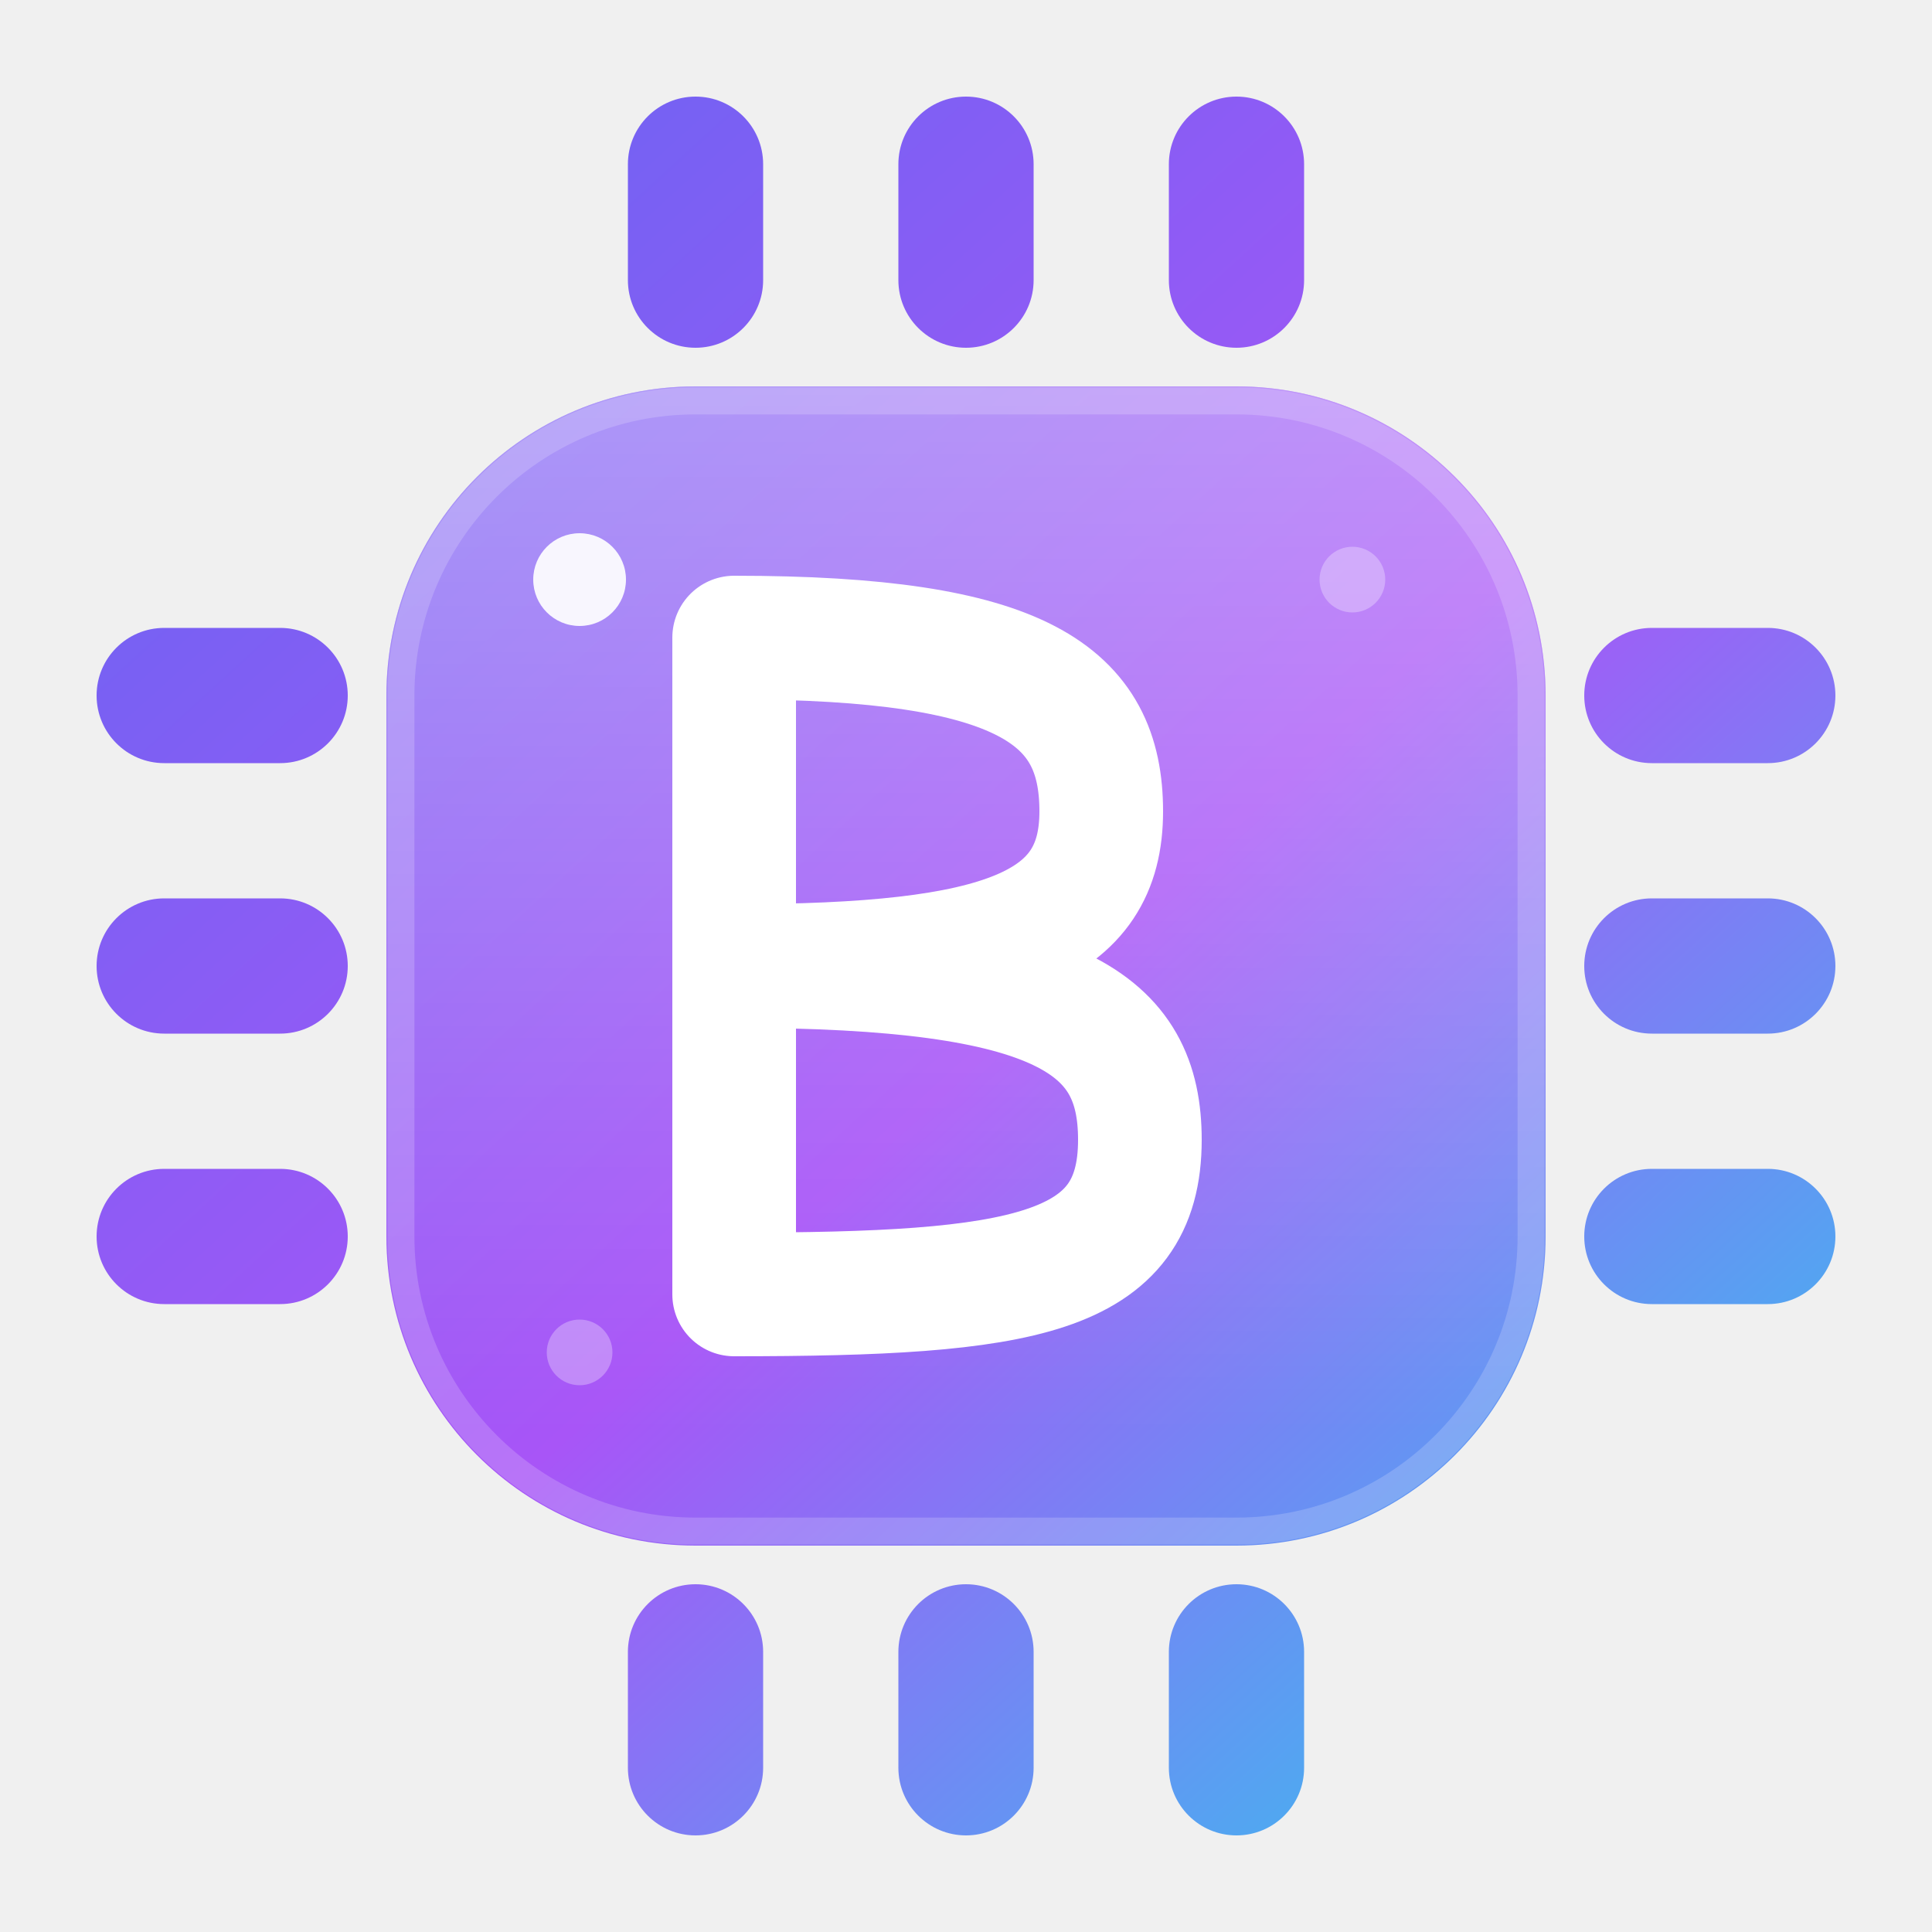
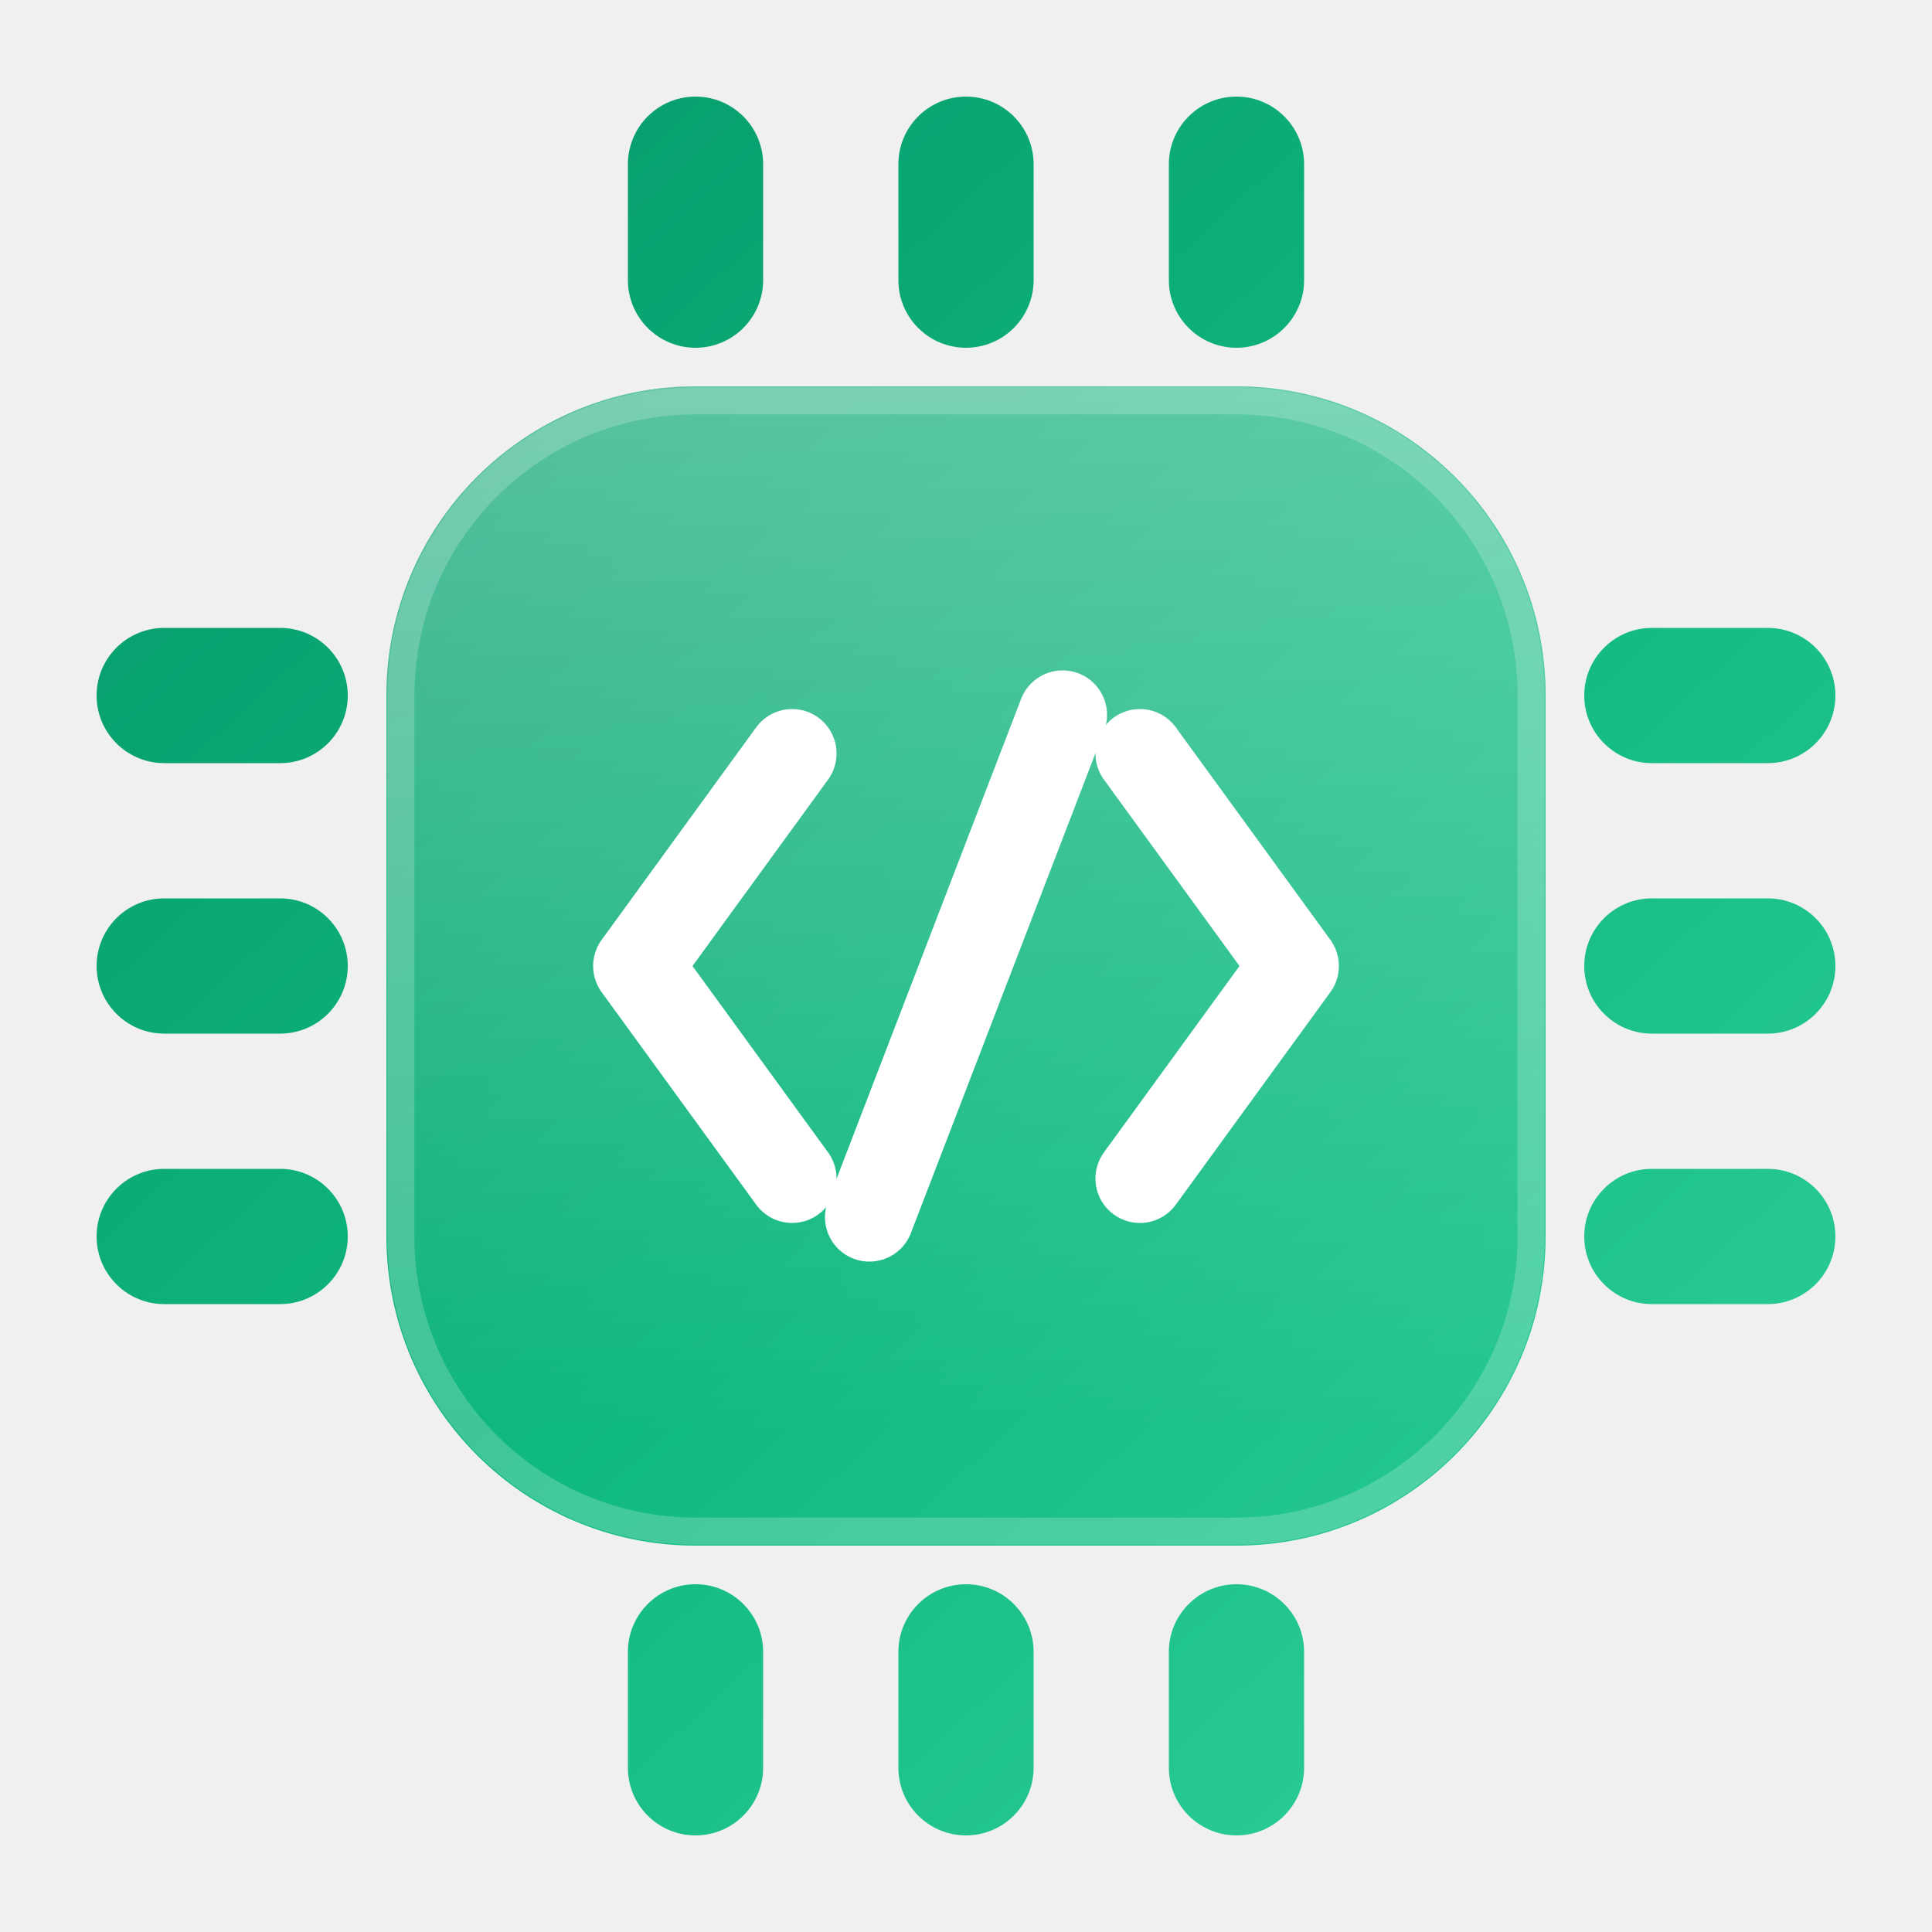
<svg xmlns="http://www.w3.org/2000/svg" viewBox="10 10 100 100" role="img" aria-label="Billy Digitals logo">
  <defs>
-     <linearGradient id="chipGrad" x1="18" y1="14" x2="104" y2="108" gradientUnits="userSpaceOnUse">
-       <stop offset="0" stop-color="#6366f1" />
-       <stop offset=".52" stop-color="#a855f7" />
-       <stop offset="1" stop-color="#22d3ee" />
+     <linearGradient id="chGrad" x1="18" y1="14" x2="104" y2="108" gradientUnits="userSpaceOnUse">
+       <stop offset="0" stop-color="#059669" />
+       <stop offset=".52" stop-color="#10b981" />
+       <stop offset="1" stop-color="#34d399" />
    </linearGradient>
-     <linearGradient id="chipGloss" x1="60" y1="30" x2="60" y2="84" gradientUnits="userSpaceOnUse">
-       <stop offset="0" stop-color="#ffffff" stop-opacity=".35" />
+     <linearGradient id="chGloss" x1="60" y1="30" x2="60" y2="84" gradientUnits="userSpaceOnUse">
+       <stop offset="0" stop-color="#ffffff" stop-opacity=".32" />
      <stop offset="1" stop-color="#ffffff" stop-opacity="0" />
    </linearGradient>
  </defs>
-   <g fill="url(#chipGrad)">
+   <g fill="url(#chGrad)">
    <rect x="15" y="42.5" width="13" height="7" rx="3.5" />
    <rect x="15" y="56.5" width="13" height="7" rx="3.5" />
    <rect x="15" y="70.5" width="13" height="7" rx="3.5" />
    <rect x="92" y="42.5" width="13" height="7" rx="3.5" />
    <rect x="92" y="56.5" width="13" height="7" rx="3.5" />
    <rect x="92" y="70.5" width="13" height="7" rx="3.5" />
    <rect x="42.5" y="15" width="7" height="13" rx="3.5" />
    <rect x="56.5" y="15" width="7" height="13" rx="3.5" />
    <rect x="70.5" y="15" width="7" height="13" rx="3.5" />
    <rect x="42.5" y="92" width="7" height="13" rx="3.5" />
    <rect x="56.5" y="92" width="7" height="13" rx="3.5" />
    <rect x="70.5" y="92" width="7" height="13" rx="3.5" />
  </g>
-   <rect x="30" y="30" width="60" height="60" rx="16" fill="url(#chipGrad)" />
-   <rect x="30" y="30" width="60" height="60" rx="16" fill="url(#chipGloss)" />
-   <rect x="30.75" y="30.75" width="58.5" height="58.5" rx="15.25" fill="none" stroke="#ffffff" stroke-opacity=".18" stroke-width="1.4" />
-   <circle cx="40" cy="40" r="2.4" fill="#ffffff" opacity=".92" />
-   <circle cx="80" cy="40" r="1.7" fill="#ffffff" opacity=".3" />
-   <circle cx="40" cy="80" r="1.7" fill="#ffffff" opacity=".3" />
-   <path d="M48 43 V77 M48 43 C63 43 67 46 67 52 C67 58 62 60 48 60 M48 60 C65 60 69 63 69 69 C69 76 63 77 48 77" fill="none" stroke="#ffffff" stroke-width="6.4" stroke-linecap="round" stroke-linejoin="round" />
+   <rect x="30" y="30" width="60" height="60" rx="16" fill="url(#chGrad)" />
+   <rect x="30" y="30" width="60" height="60" rx="16" fill="url(#chGloss)" />
+   <rect x="30.75" y="30.75" width="58.5" height="58.5" rx="15.25" fill="none" stroke="#ffffff" stroke-opacity=".2" stroke-width="1.4" />
+   <g fill="none" stroke="#ffffff" stroke-width="4.6" stroke-linecap="round" stroke-linejoin="round">
+     <polyline points="51,49 43,60 51,71" />
+     <line x1="65" y1="47" x2="55" y2="73" />
+     <polyline points="69,49 77,60 69,71" />
+   </g>
</svg>
